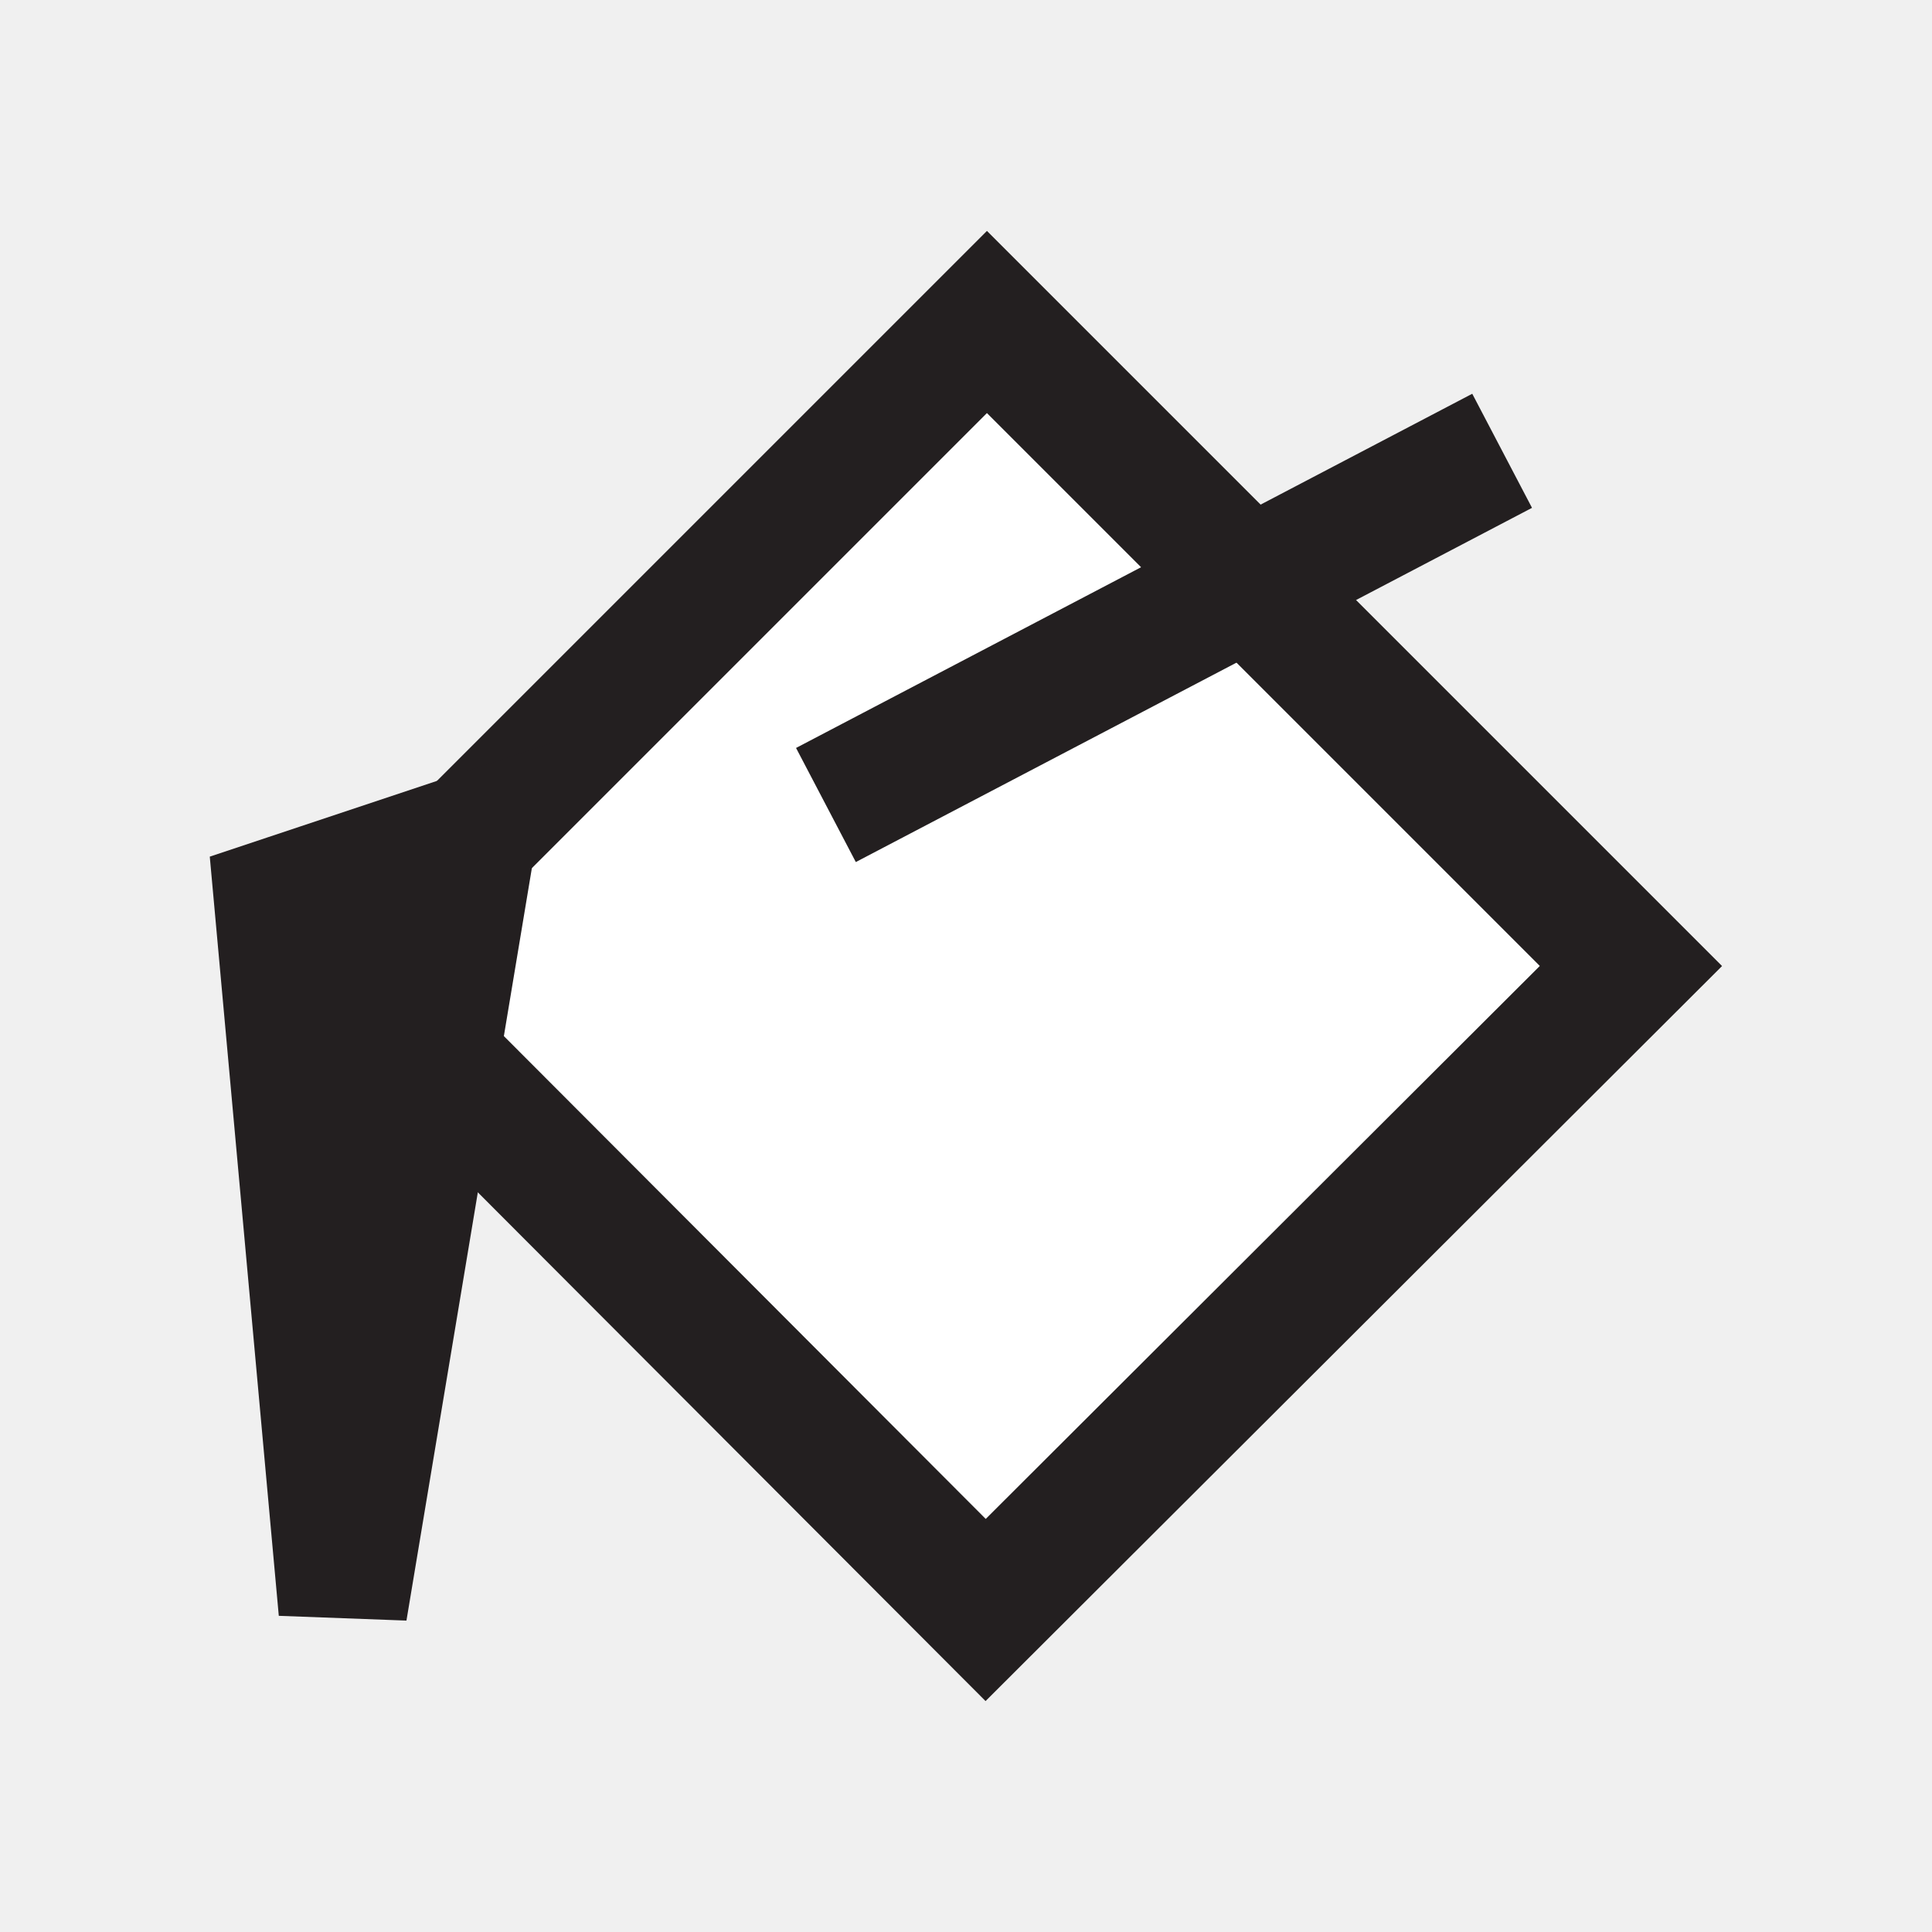
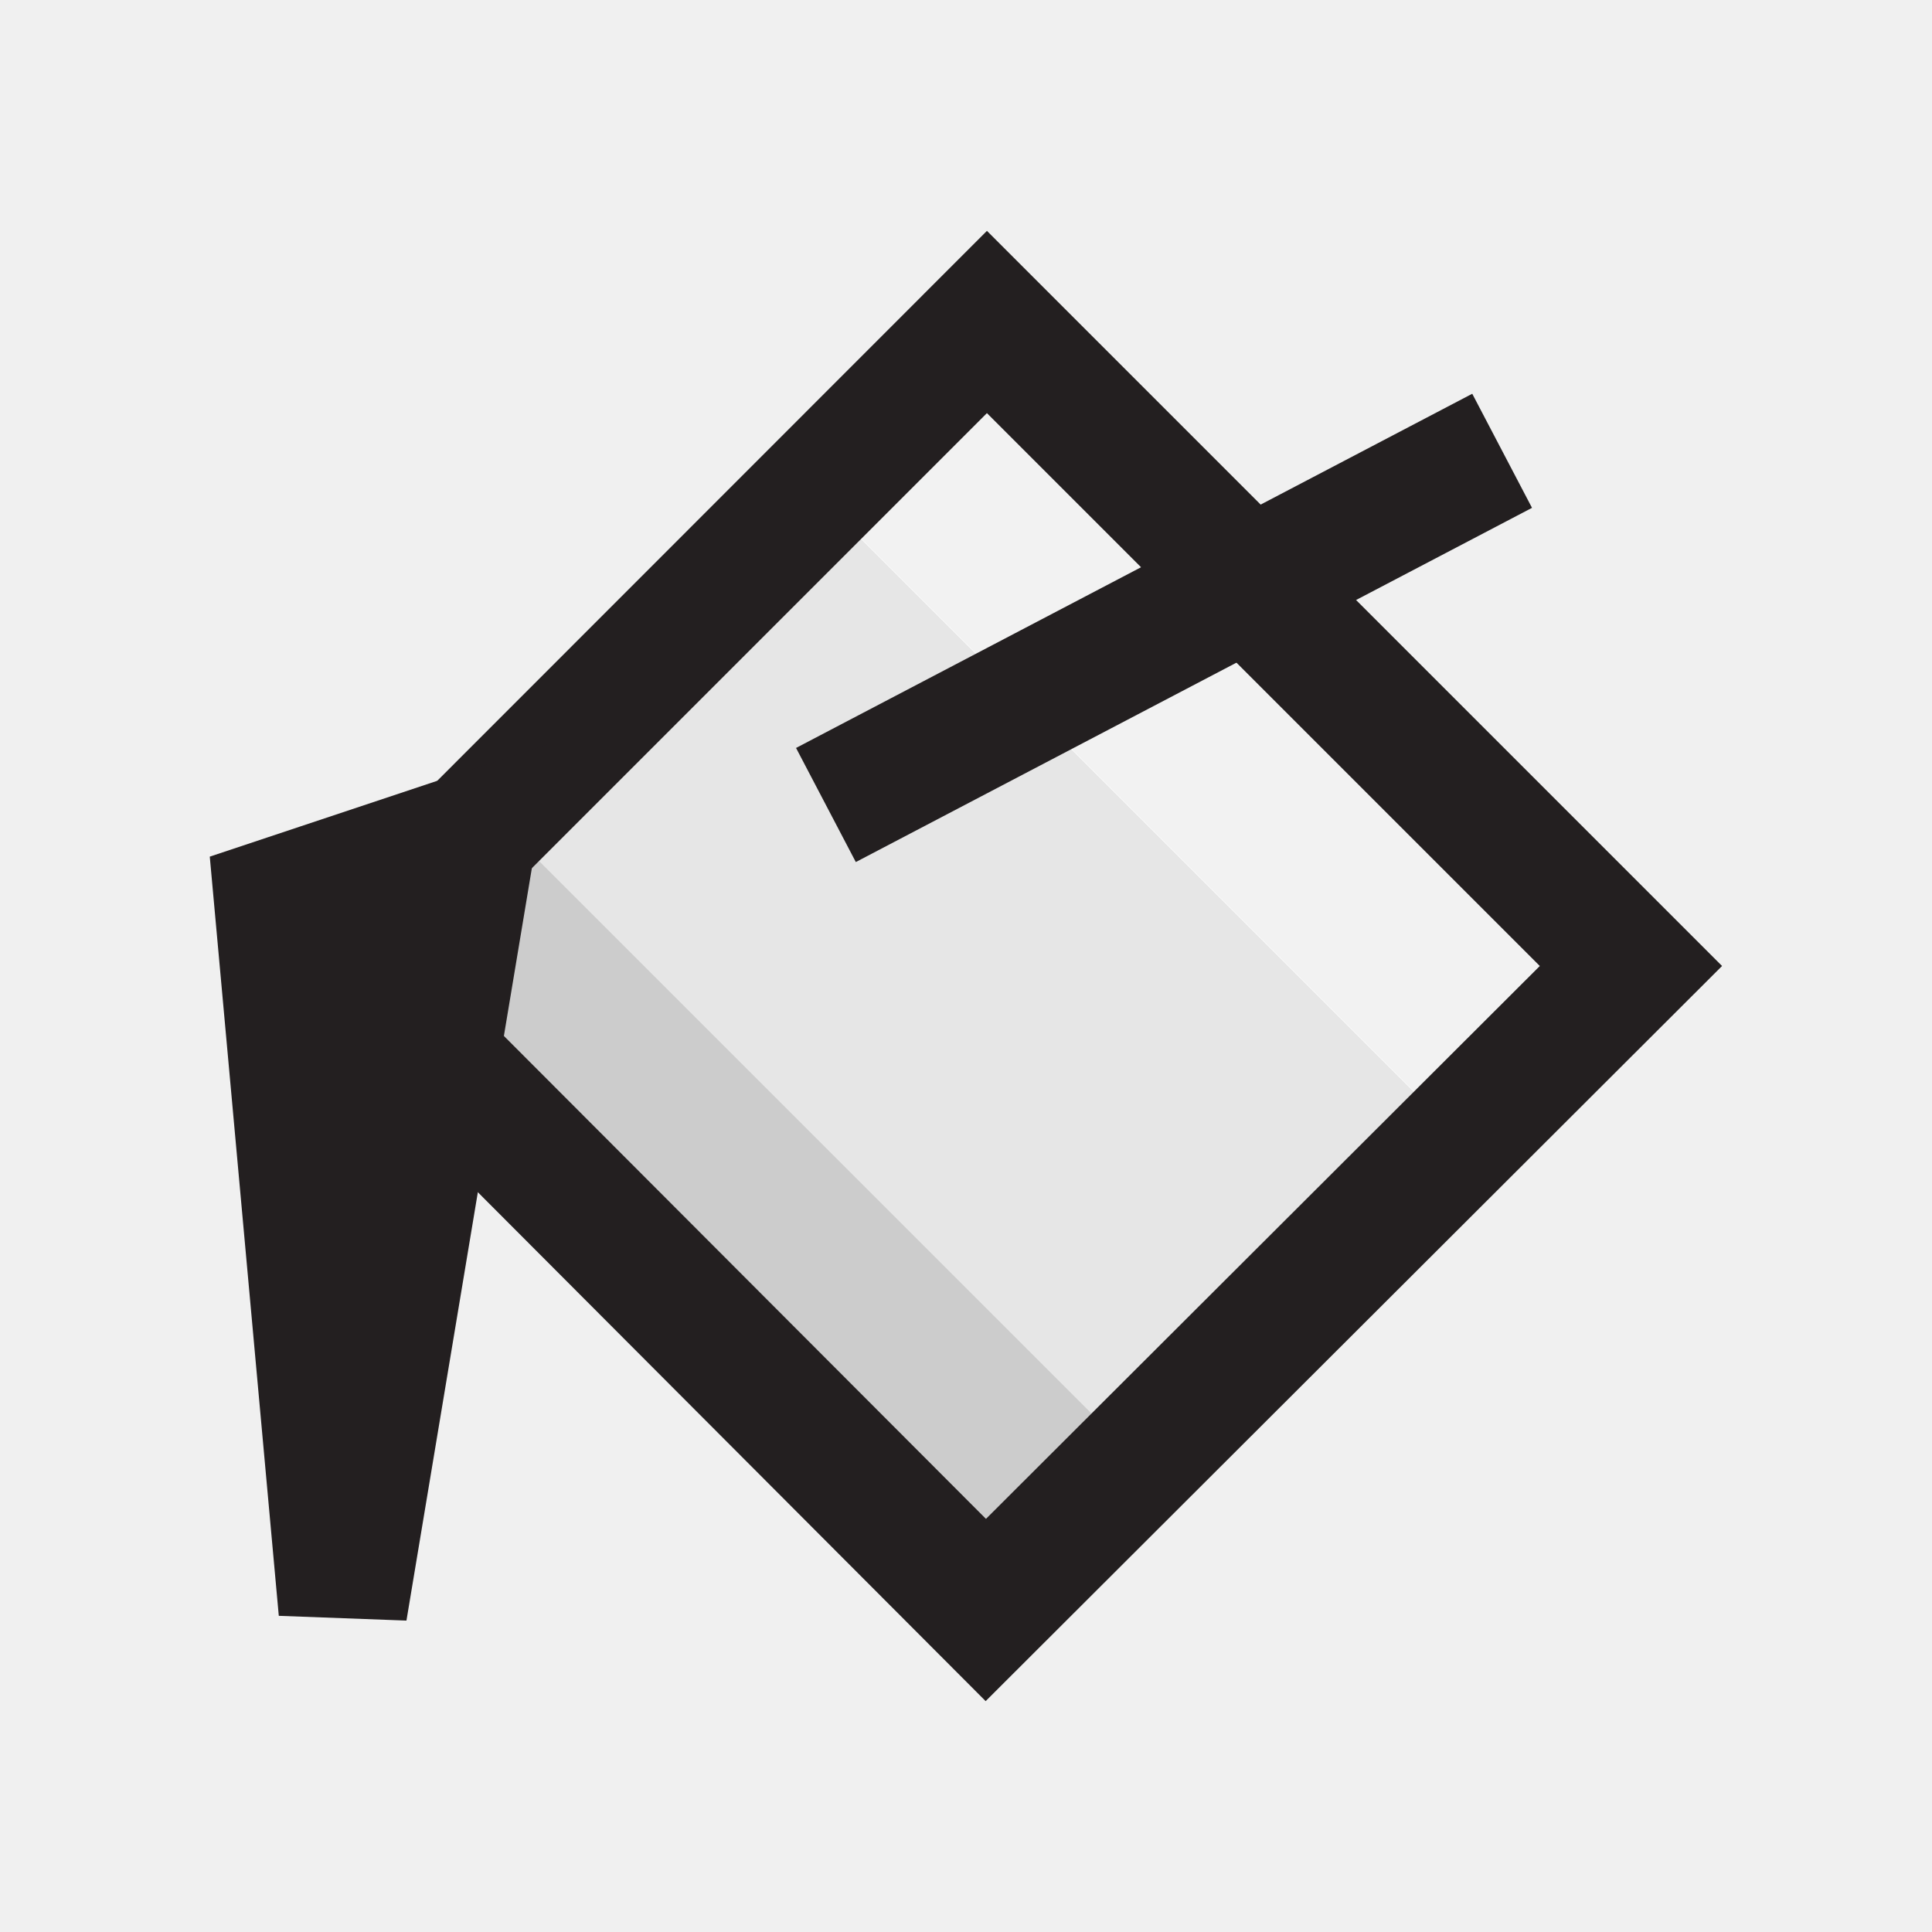
<svg xmlns="http://www.w3.org/2000/svg" viewBox="0 0 60 60">
  <defs>
-     <style>.cls-1,.cls-3{fill:none;}.cls-2{fill:#fff;stroke-miterlimit:10;}.cls-2,.cls-3,.cls-4{stroke:#231f20;stroke-width:4px;}.cls-3{stroke-miterlimit:1;}.cls-4{fill:#231f20;}</style>
+     <style>.cls-1,.cls-7{fill:none;}.cls-2{fill:#fff;}.cls-3{fill:#e6e6e6;}.cls-4{fill:#ccc;}.cls-5{fill:#f2f2f2;}.cls-6,.cls-8{fill:#231f20;}.cls-7,.cls-8{stroke:#231f20;stroke-width:4px;}.cls-7{stroke-miterlimit:1;}</style>
  </defs>
  <g id="Layer_2" data-name="Layer 2">
    <g id="Exports">
      <rect class="cls-1" width="60" height="60" />
      <polygon class="cls-2" points="50.65 30 30.65 10 10.65 30 30.61 50 50.65 30" />
-       <line class="cls-3" x1="25.65" y1="25" x2="46.65" y2="14" />
-       <polygon class="cls-4" points="10.65 50 8.65 28 14.65 26 10.65 50" />
+       <polygon class="cls-3" points="30 50 45 35 25.02 15.02 10.02 29.98 30 50" />
+       <polygon class="cls-4" points="30 50 35 45 15.02 25.02 10.01 30 30 50" />
+       <polygon class="cls-5" points="45.01 34.99 50.01 29.99 30.03 10.01 25.01 14.99 45.01 34.99" />
+       <path class="cls-6" d="M30.61,52.83,7.83,30,30.65,7.17,53.48,30ZM13.48,30,30.62,47.17,47.82,30,30.65,12.83Z" />
+       <line class="cls-7" x1="25.65" y1="25" x2="46.65" y2="14" />
+       <polygon class="cls-8" points="10.65 50 8.65 28 14.65 26 10.65 50" />
    </g>
  </g>
</svg>
